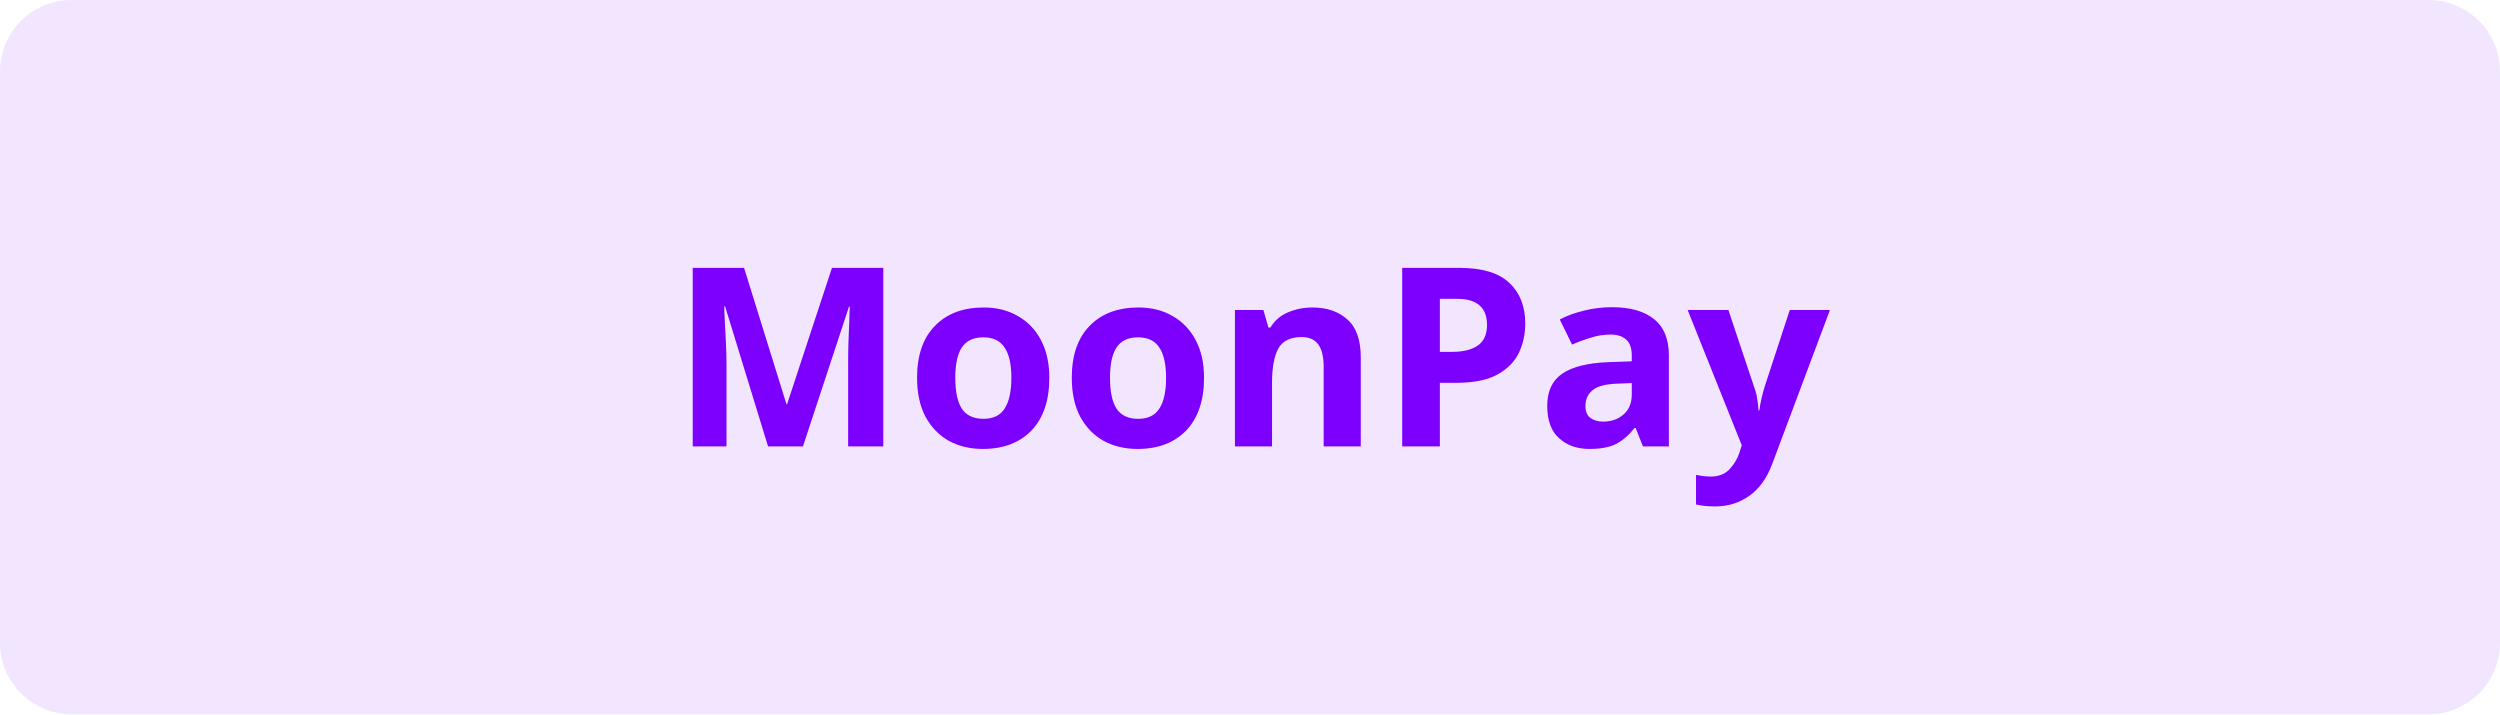
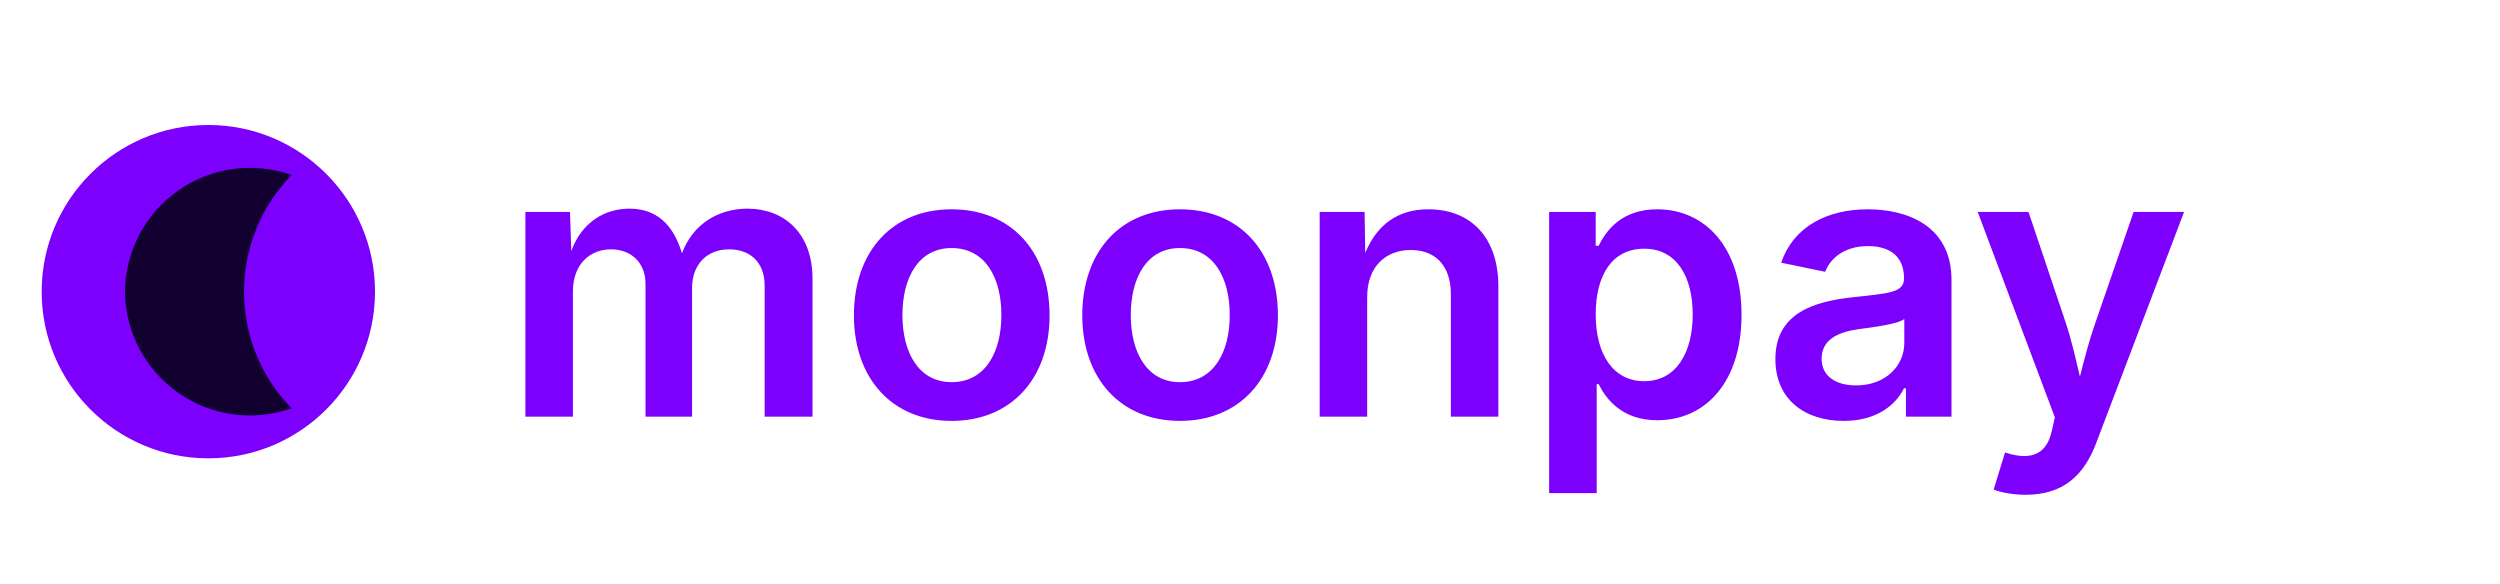
- <svg xmlns="http://www.w3.org/2000/svg" viewBox="0 0 140 40" fill="none">
-   <rect width="140" height="40" rx="4" fill="#7D00FF" fill-opacity="0.1" />
-   <text x="70" y="25" text-anchor="middle" font-family="system-ui, sans-serif" font-size="14" font-weight="bold" fill="#7D00FF">MoonPay</text>
+ <svg xmlns="http://www.w3.org/2000/svg" viewBox="0 0 120 28" fill="none">
+   <circle cx="10" cy="14" r="8" fill="#7D00FF" />
+   <path d="M6 14a6 6 0 0 1 8-5.6 8 8 0 0 0 0 11.2A6 6 0 0 1 6 14z" fill="#110030" />
+   <text x="24" y="20" font-family="system-ui, -apple-system, sans-serif" font-size="18" font-weight="600" fill="#7D00FF">moonpay</text>
</svg>
